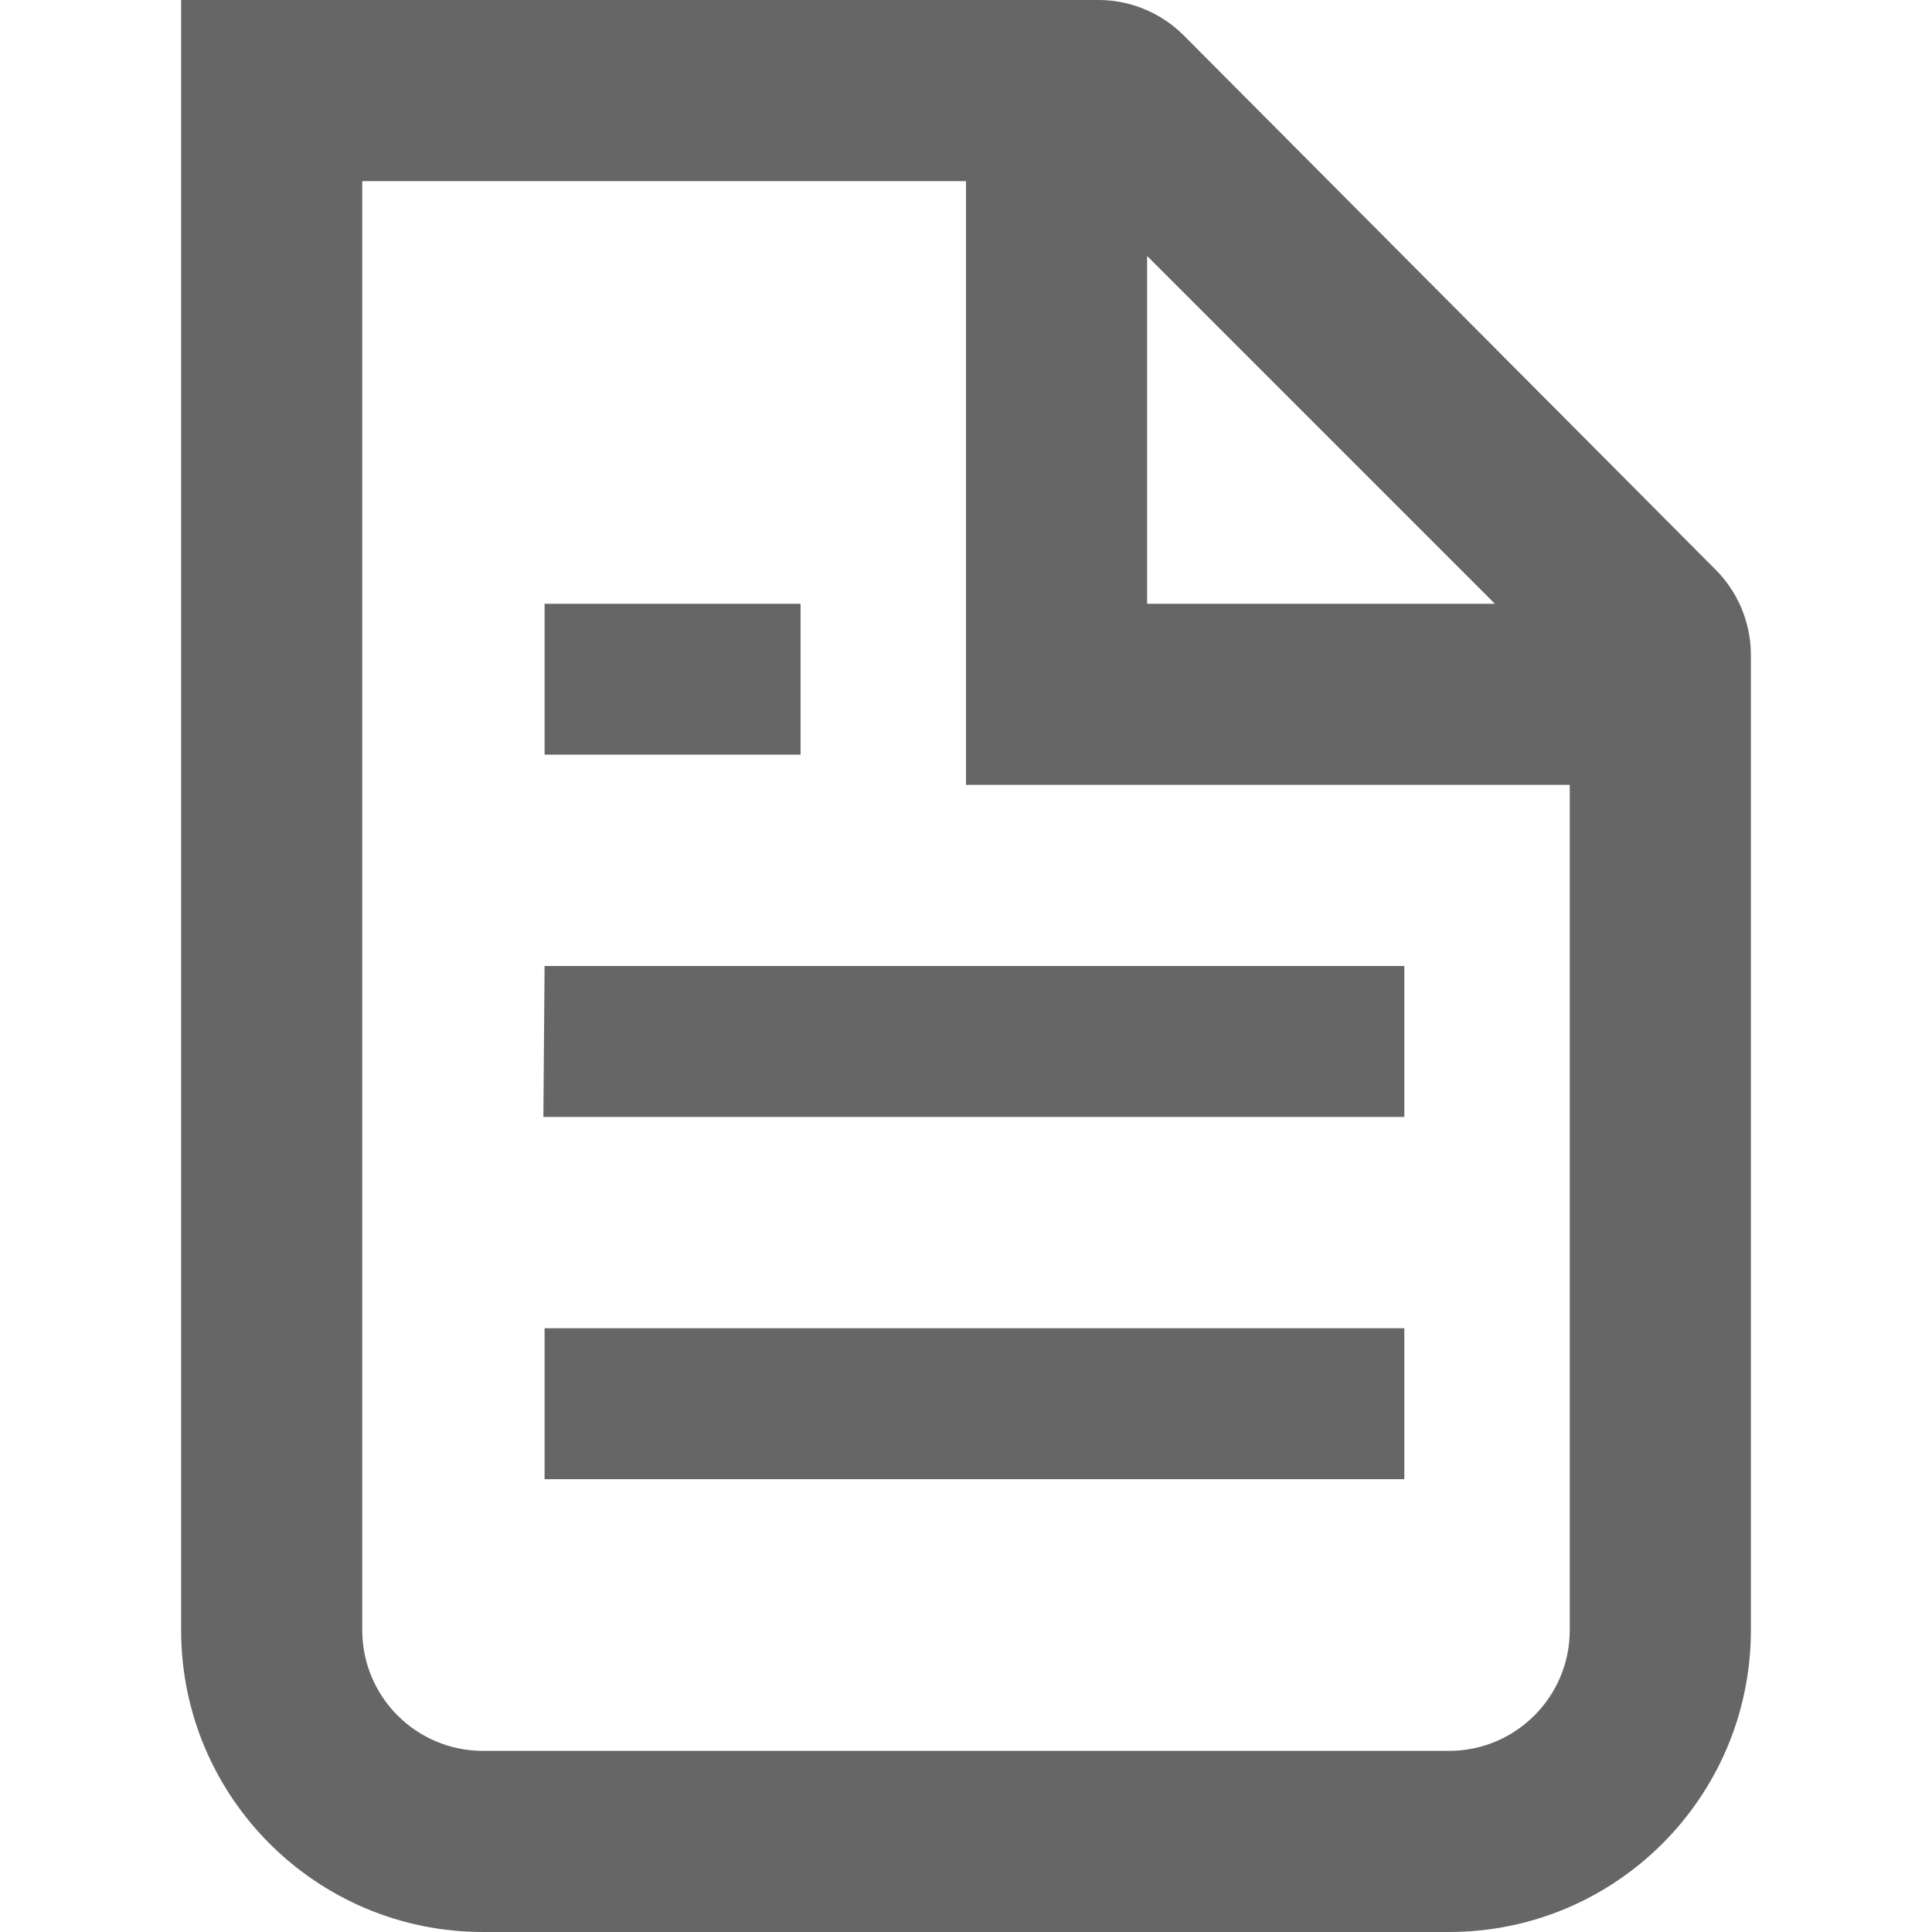
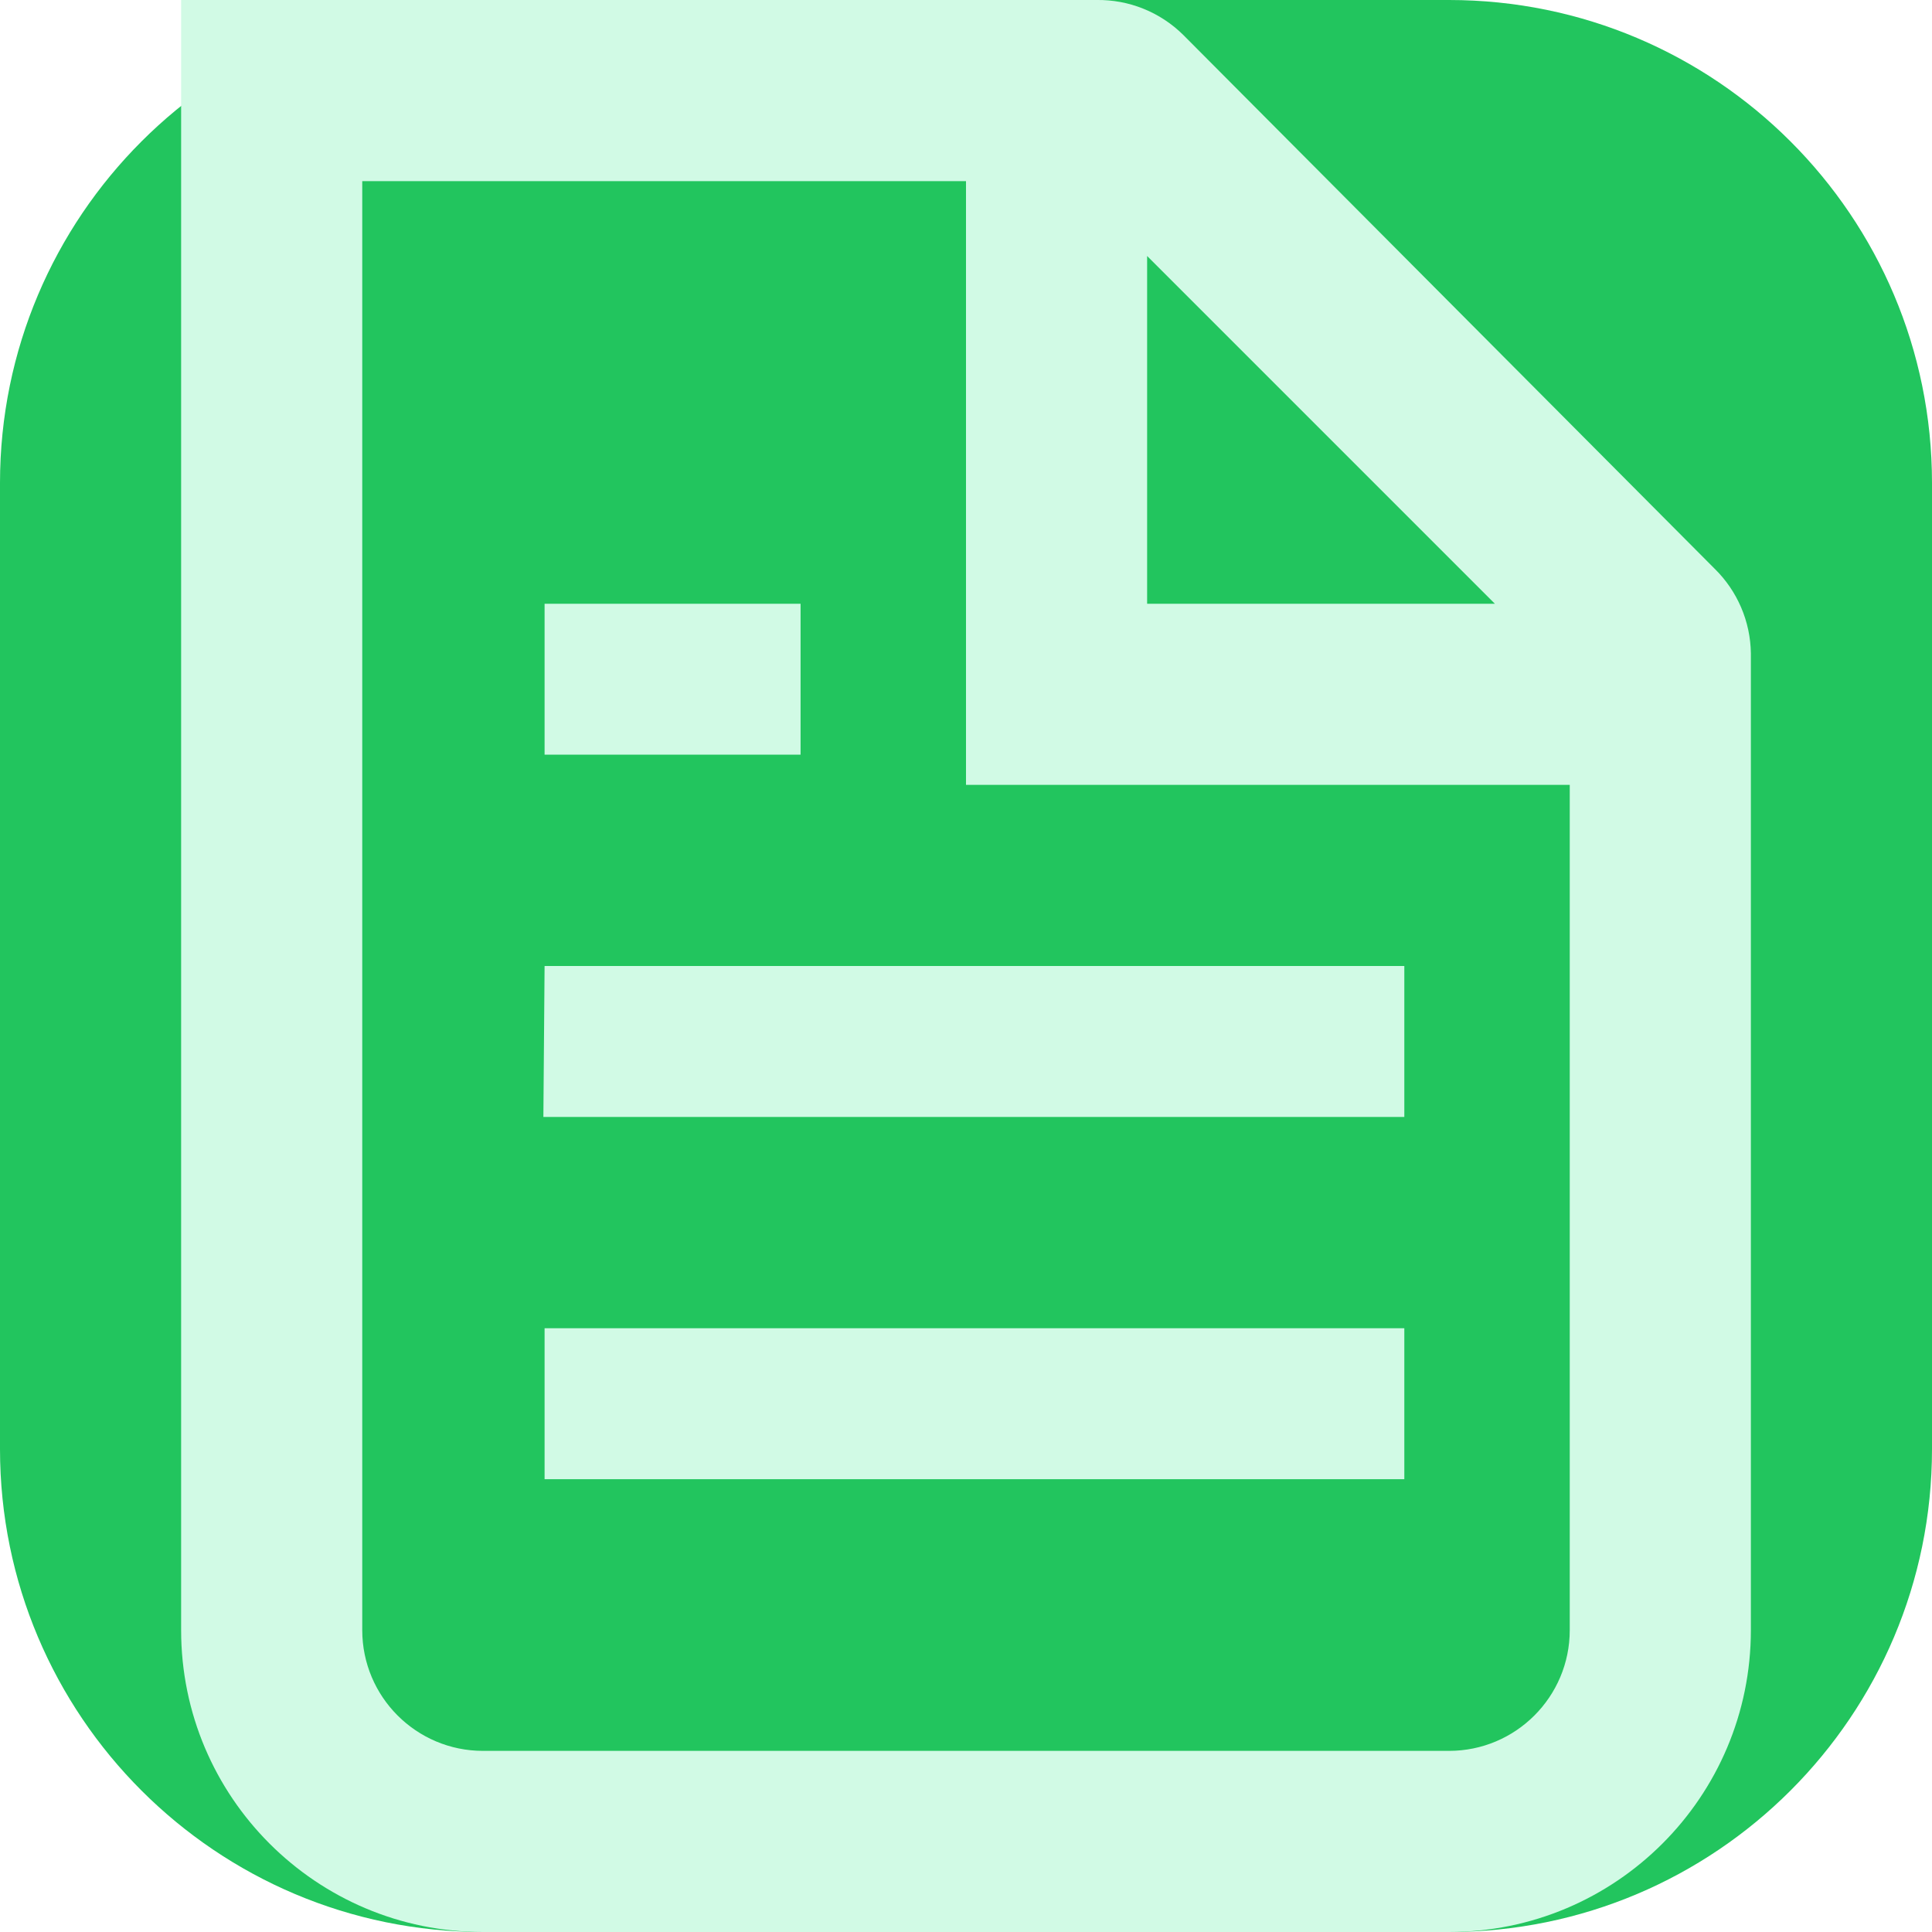
<svg xmlns="http://www.w3.org/2000/svg" fill="none" viewBox="0 0 16 16">
-   <path d="M14.5 13.5V5.41a1 1 0 0 0-.3-.7L9.8.29A1 1 0 0 0 9.08 0H1.5v13.5A2.5 2.5 0 0 0 4 16h8a2.5 2.5 0 0 0 2.5-2.5m-1.5 0v-7H8v-5H3v12a1 1 0 0 0 1 1h8a1 1 0 0 0 1-1M9.5 5V2.12L12.38 5zM5.13 5h-.62v1.25h2.12V5zm-.62 3h7.12v1.25H4.5zm.62 3h-.62v1.25h7.12V11z" clip-rule="evenodd" fill="#666" fill-rule="evenodd" />
+   <rect width="16" height="16" rx="4" fill="#22c55e" />
+   <path d="M14.5 13.5V5.41a1 1 0 0 0-.3-.7L9.8.29A1 1 0 0 0 9.08 0H1.5v13.5A2.5 2.5 0 0 0 4 16h8a2.5 2.5 0 0 0 2.5-2.5m-1.5 0v-7H8v-5H3v12a1 1 0 0 0 1 1h8a1 1 0 0 0 1-1M9.5 5V2.12L12.38 5zM5.13 5h-.62v1.25h2.12V5zm-.62 3h7.12v1.25H4.5zm.62 3h-.62v1.25h7.12V11z" clip-rule="evenodd" fill="#d1fae5" fill-rule="evenodd" />
</svg>
